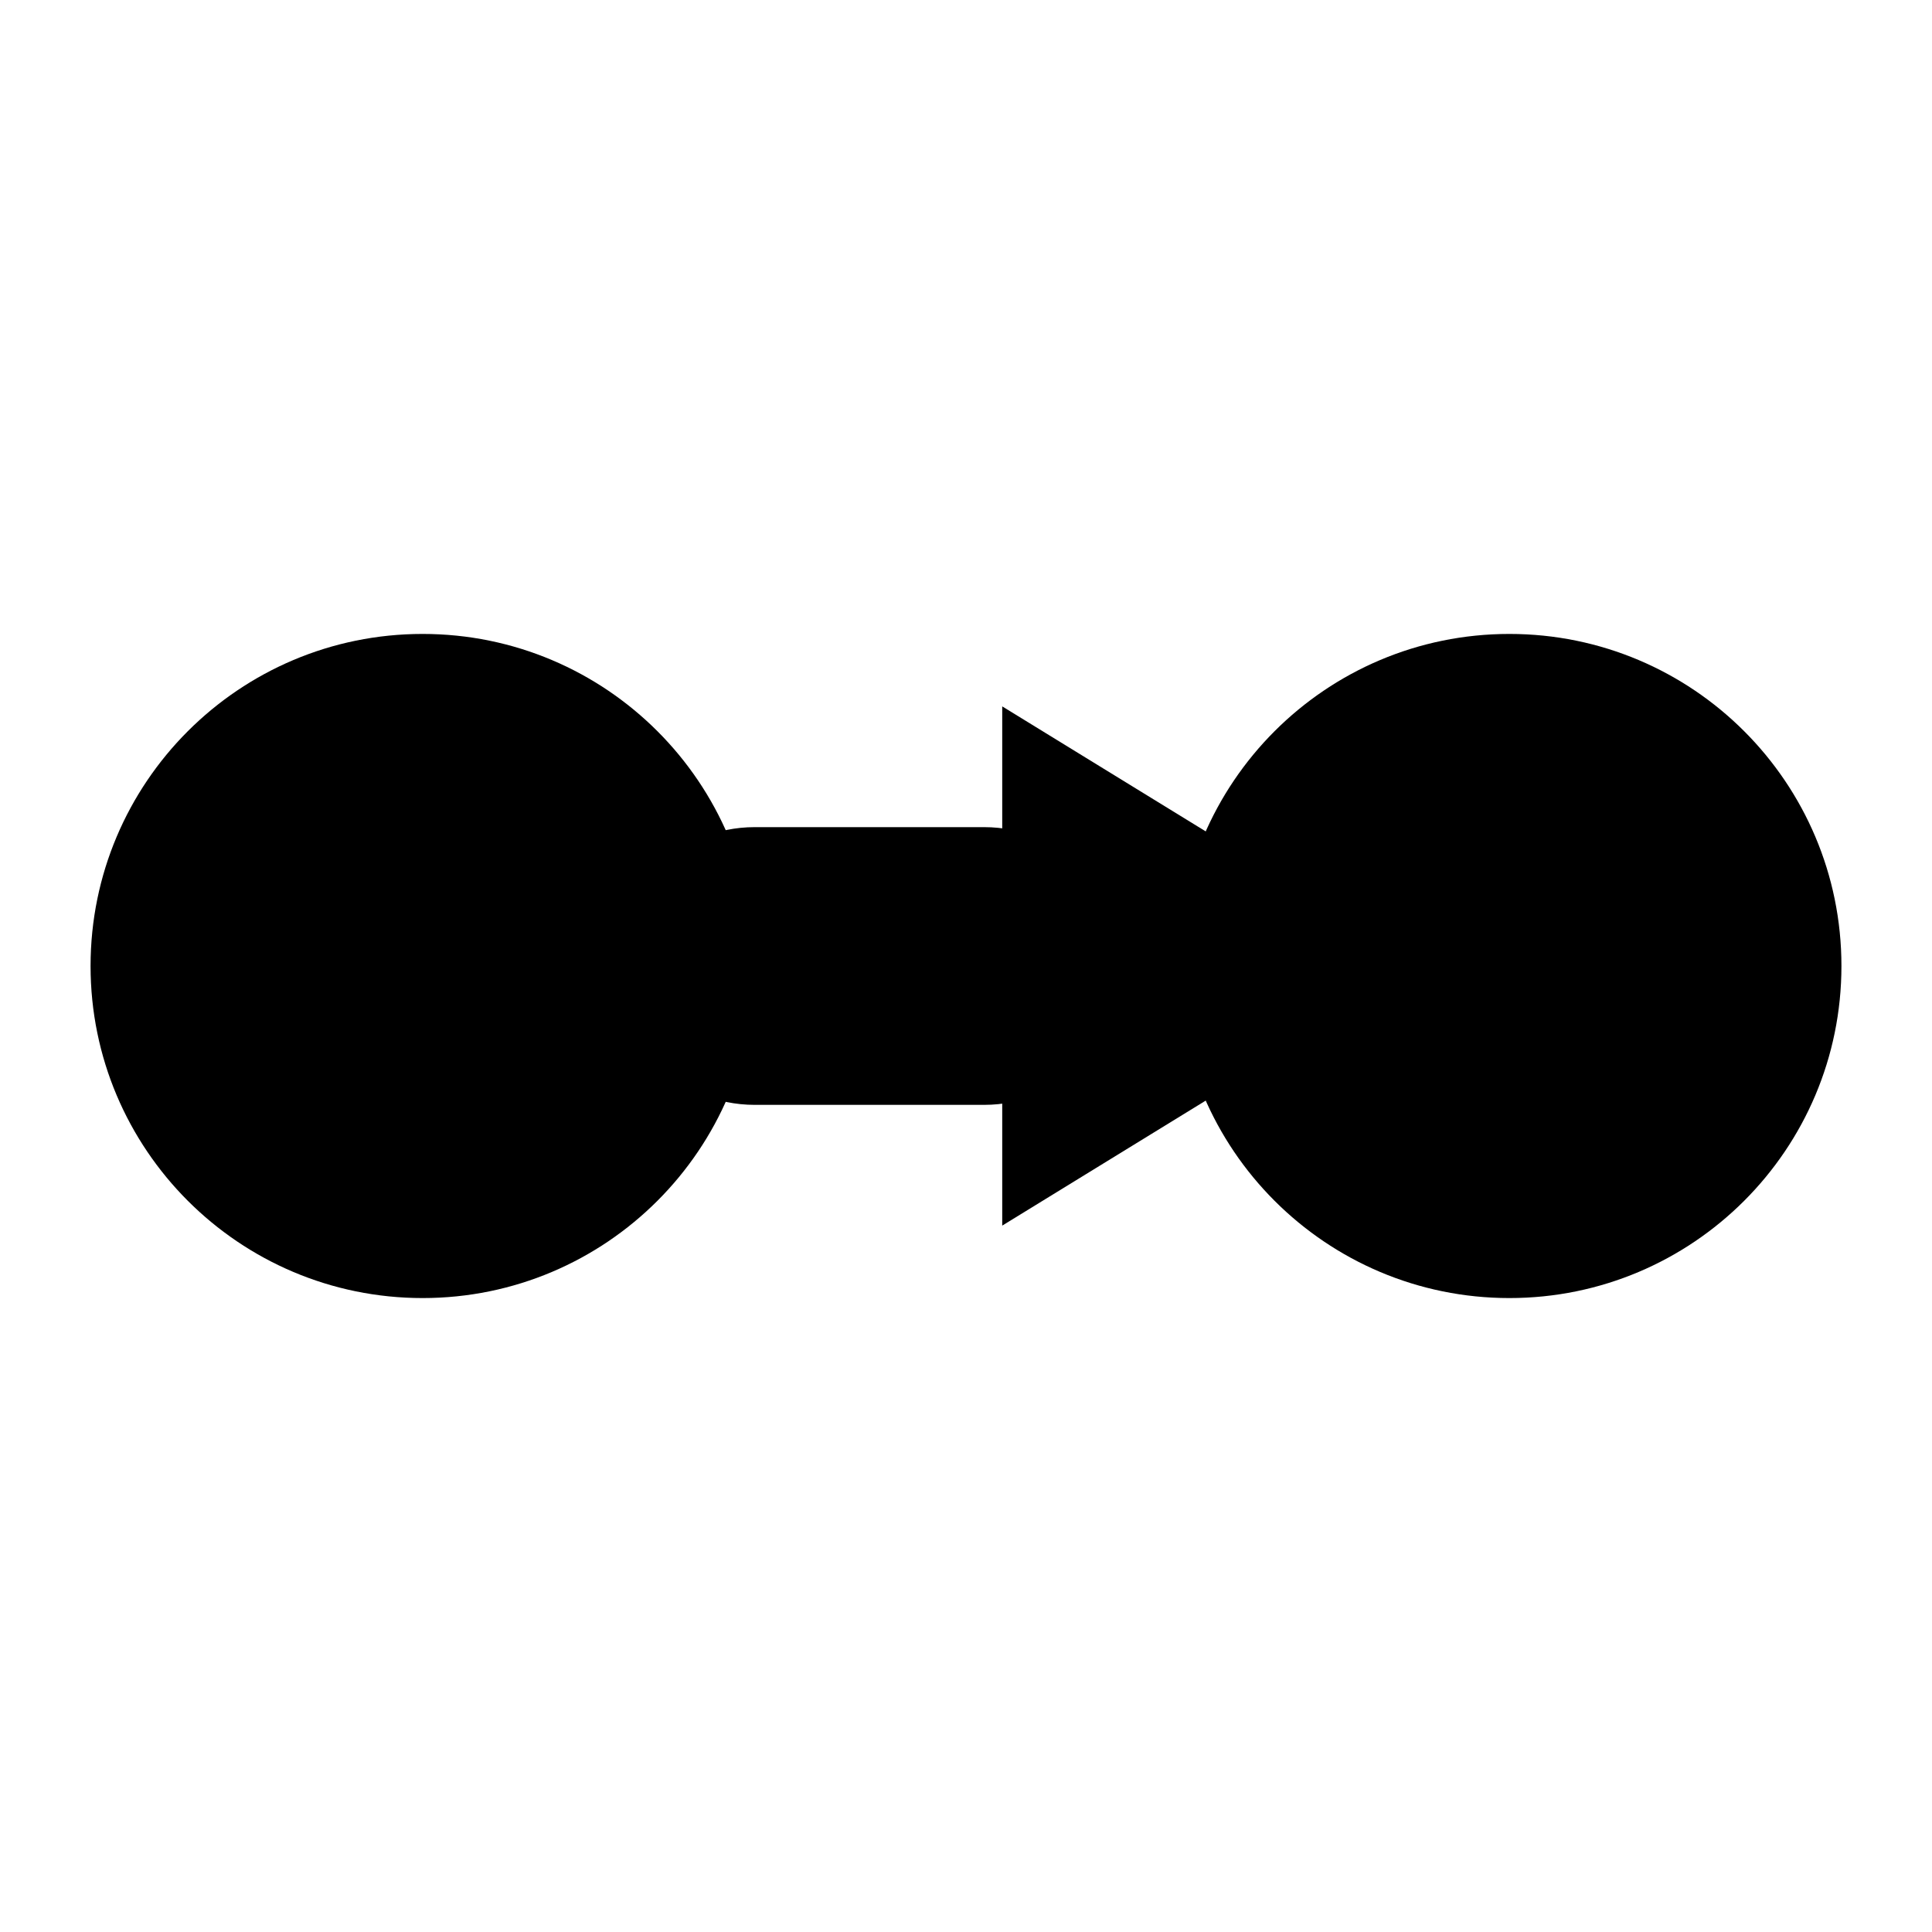
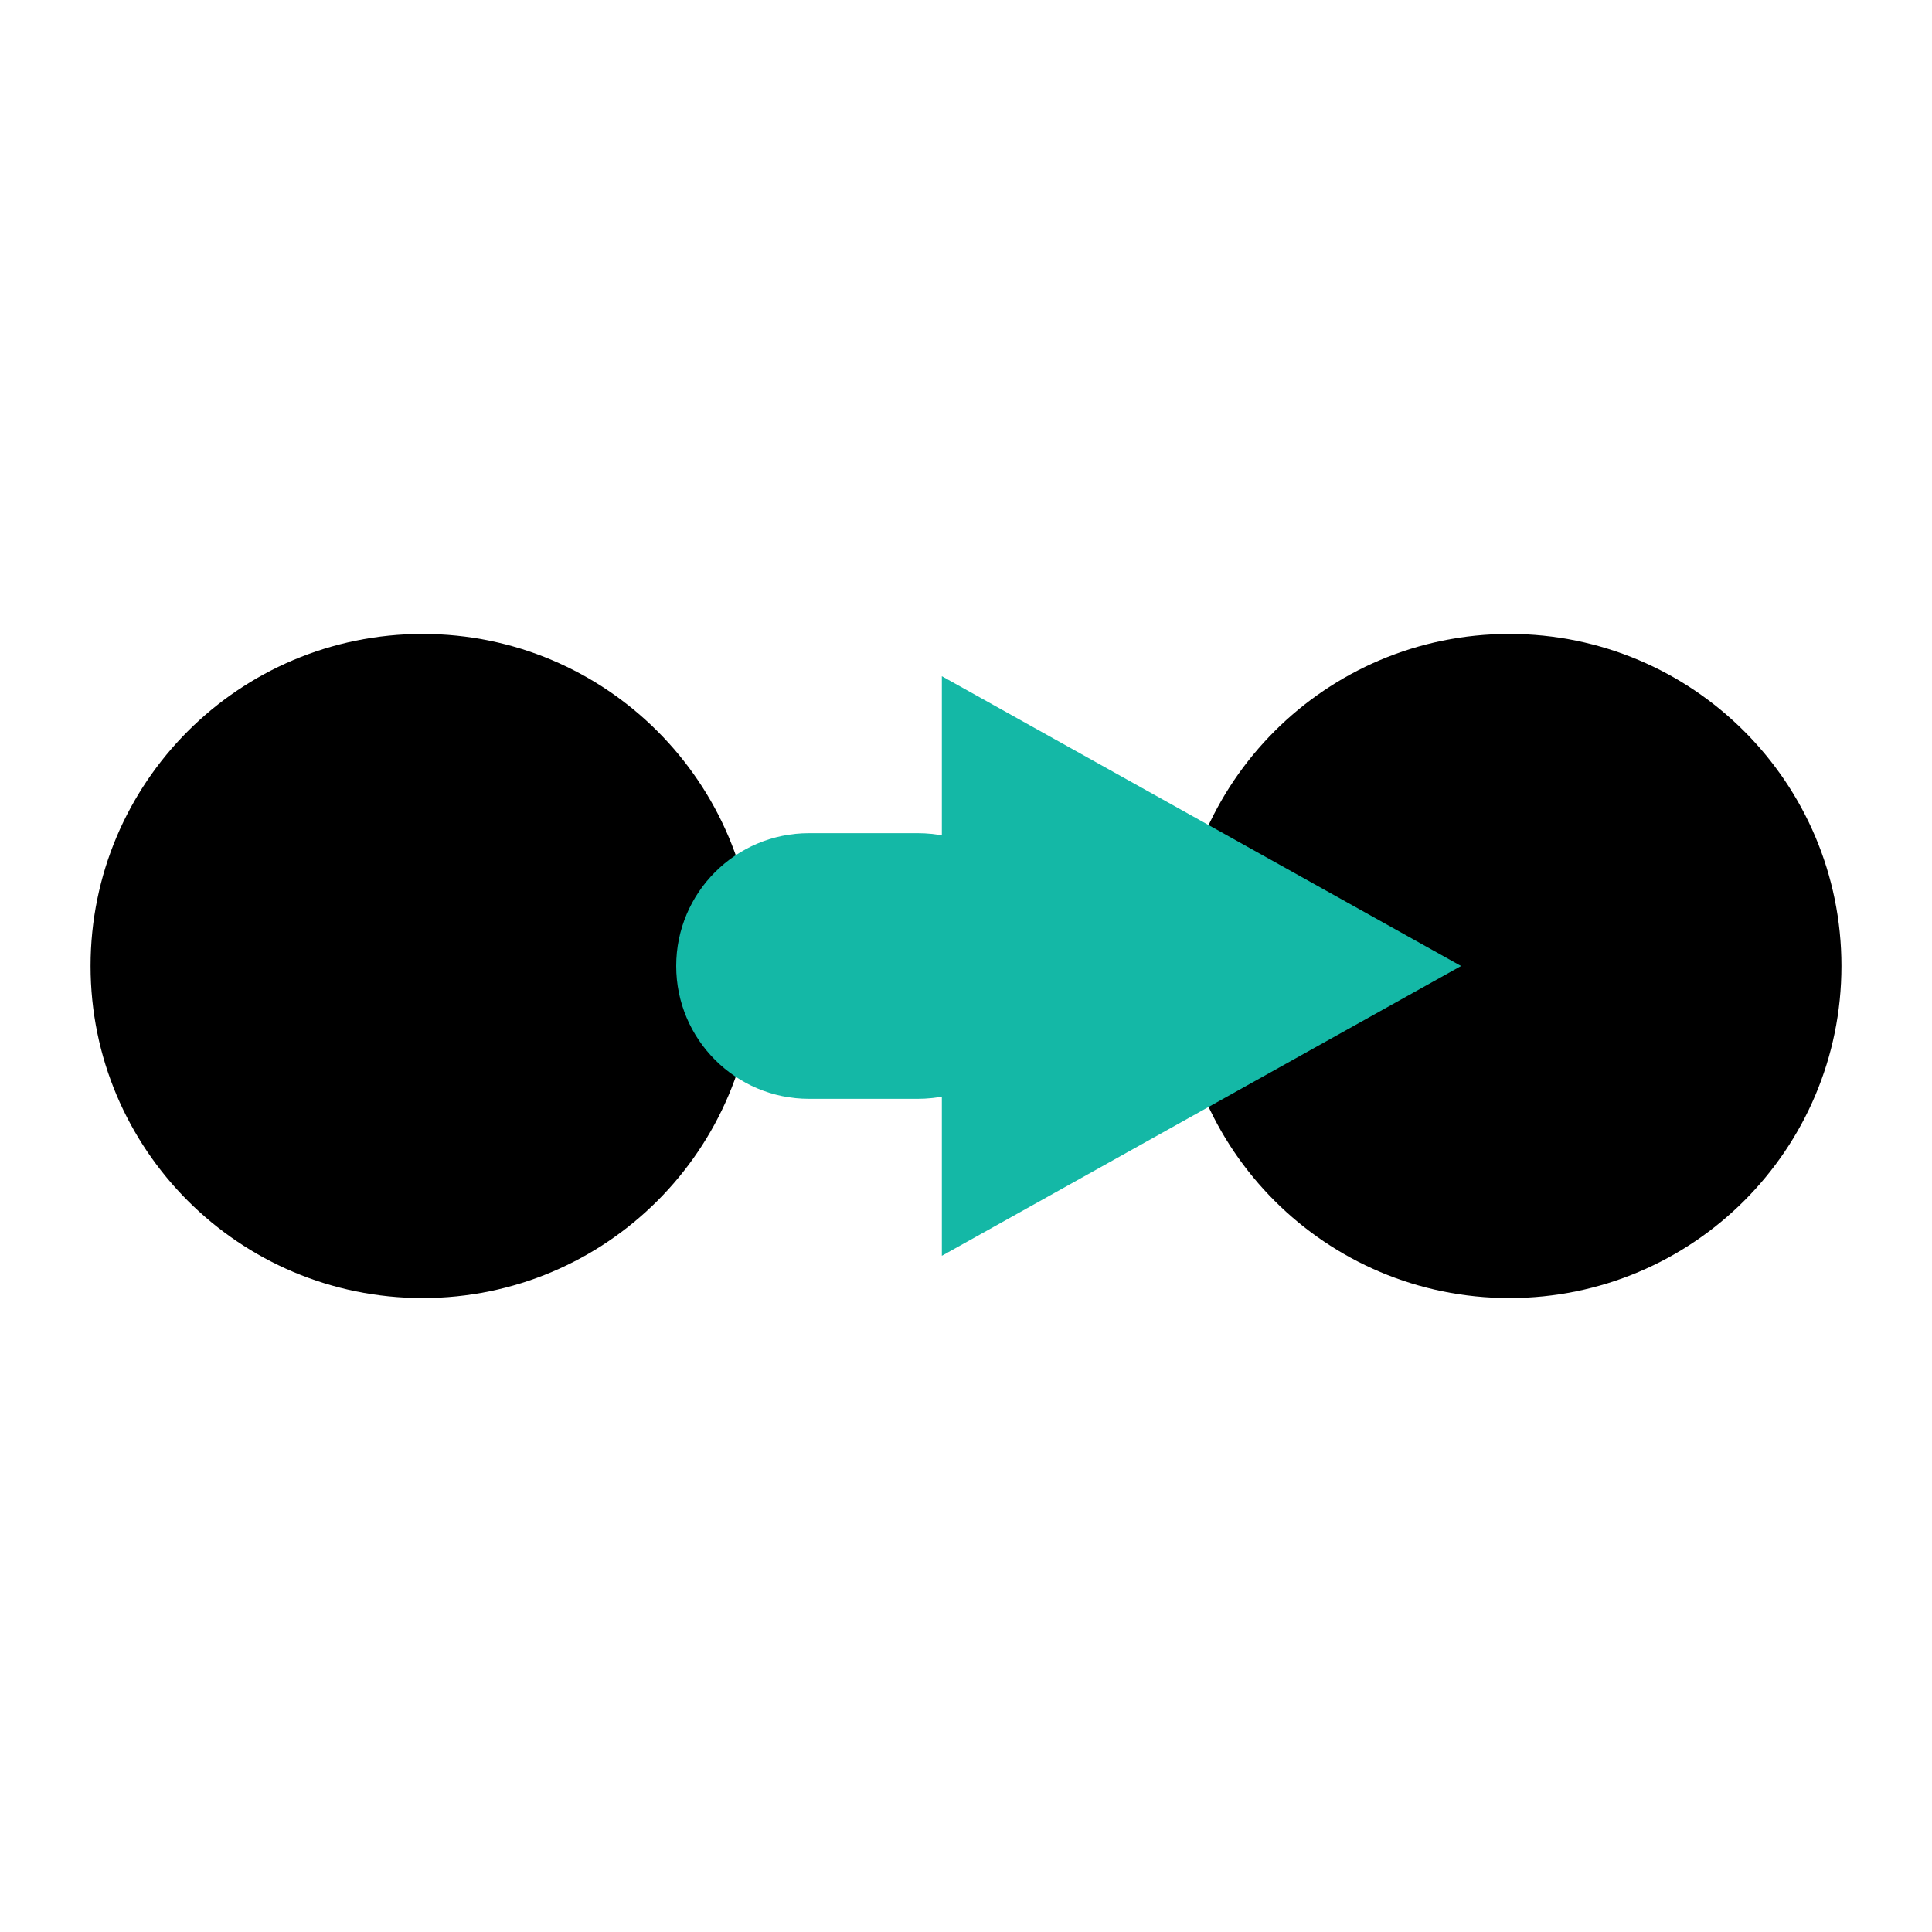
<svg xmlns="http://www.w3.org/2000/svg" viewBox="0 0 32 32">
  <g fill="currentColor">
    <circle cx="7" cy="16" r="5.5" />
    <circle cx="25" cy="16" r="5.5" />
  </g>
-   <g fill="currentColor">
-     <rect width="8.4" height="4.6" x="10.2" y="13.7" rx="2.3" />
-     <path d="m16.6 11.7 7 4.3-7 4.3z" />
+   <g fill="#14b8a6">
+     <rect width="6.2" height="4.4" x="11.2" y="13.8" rx="2.2" />
+     <path d="m15.6 11.2 8.6 4.8-8.6 4.8z" />
  </g>
</svg>
